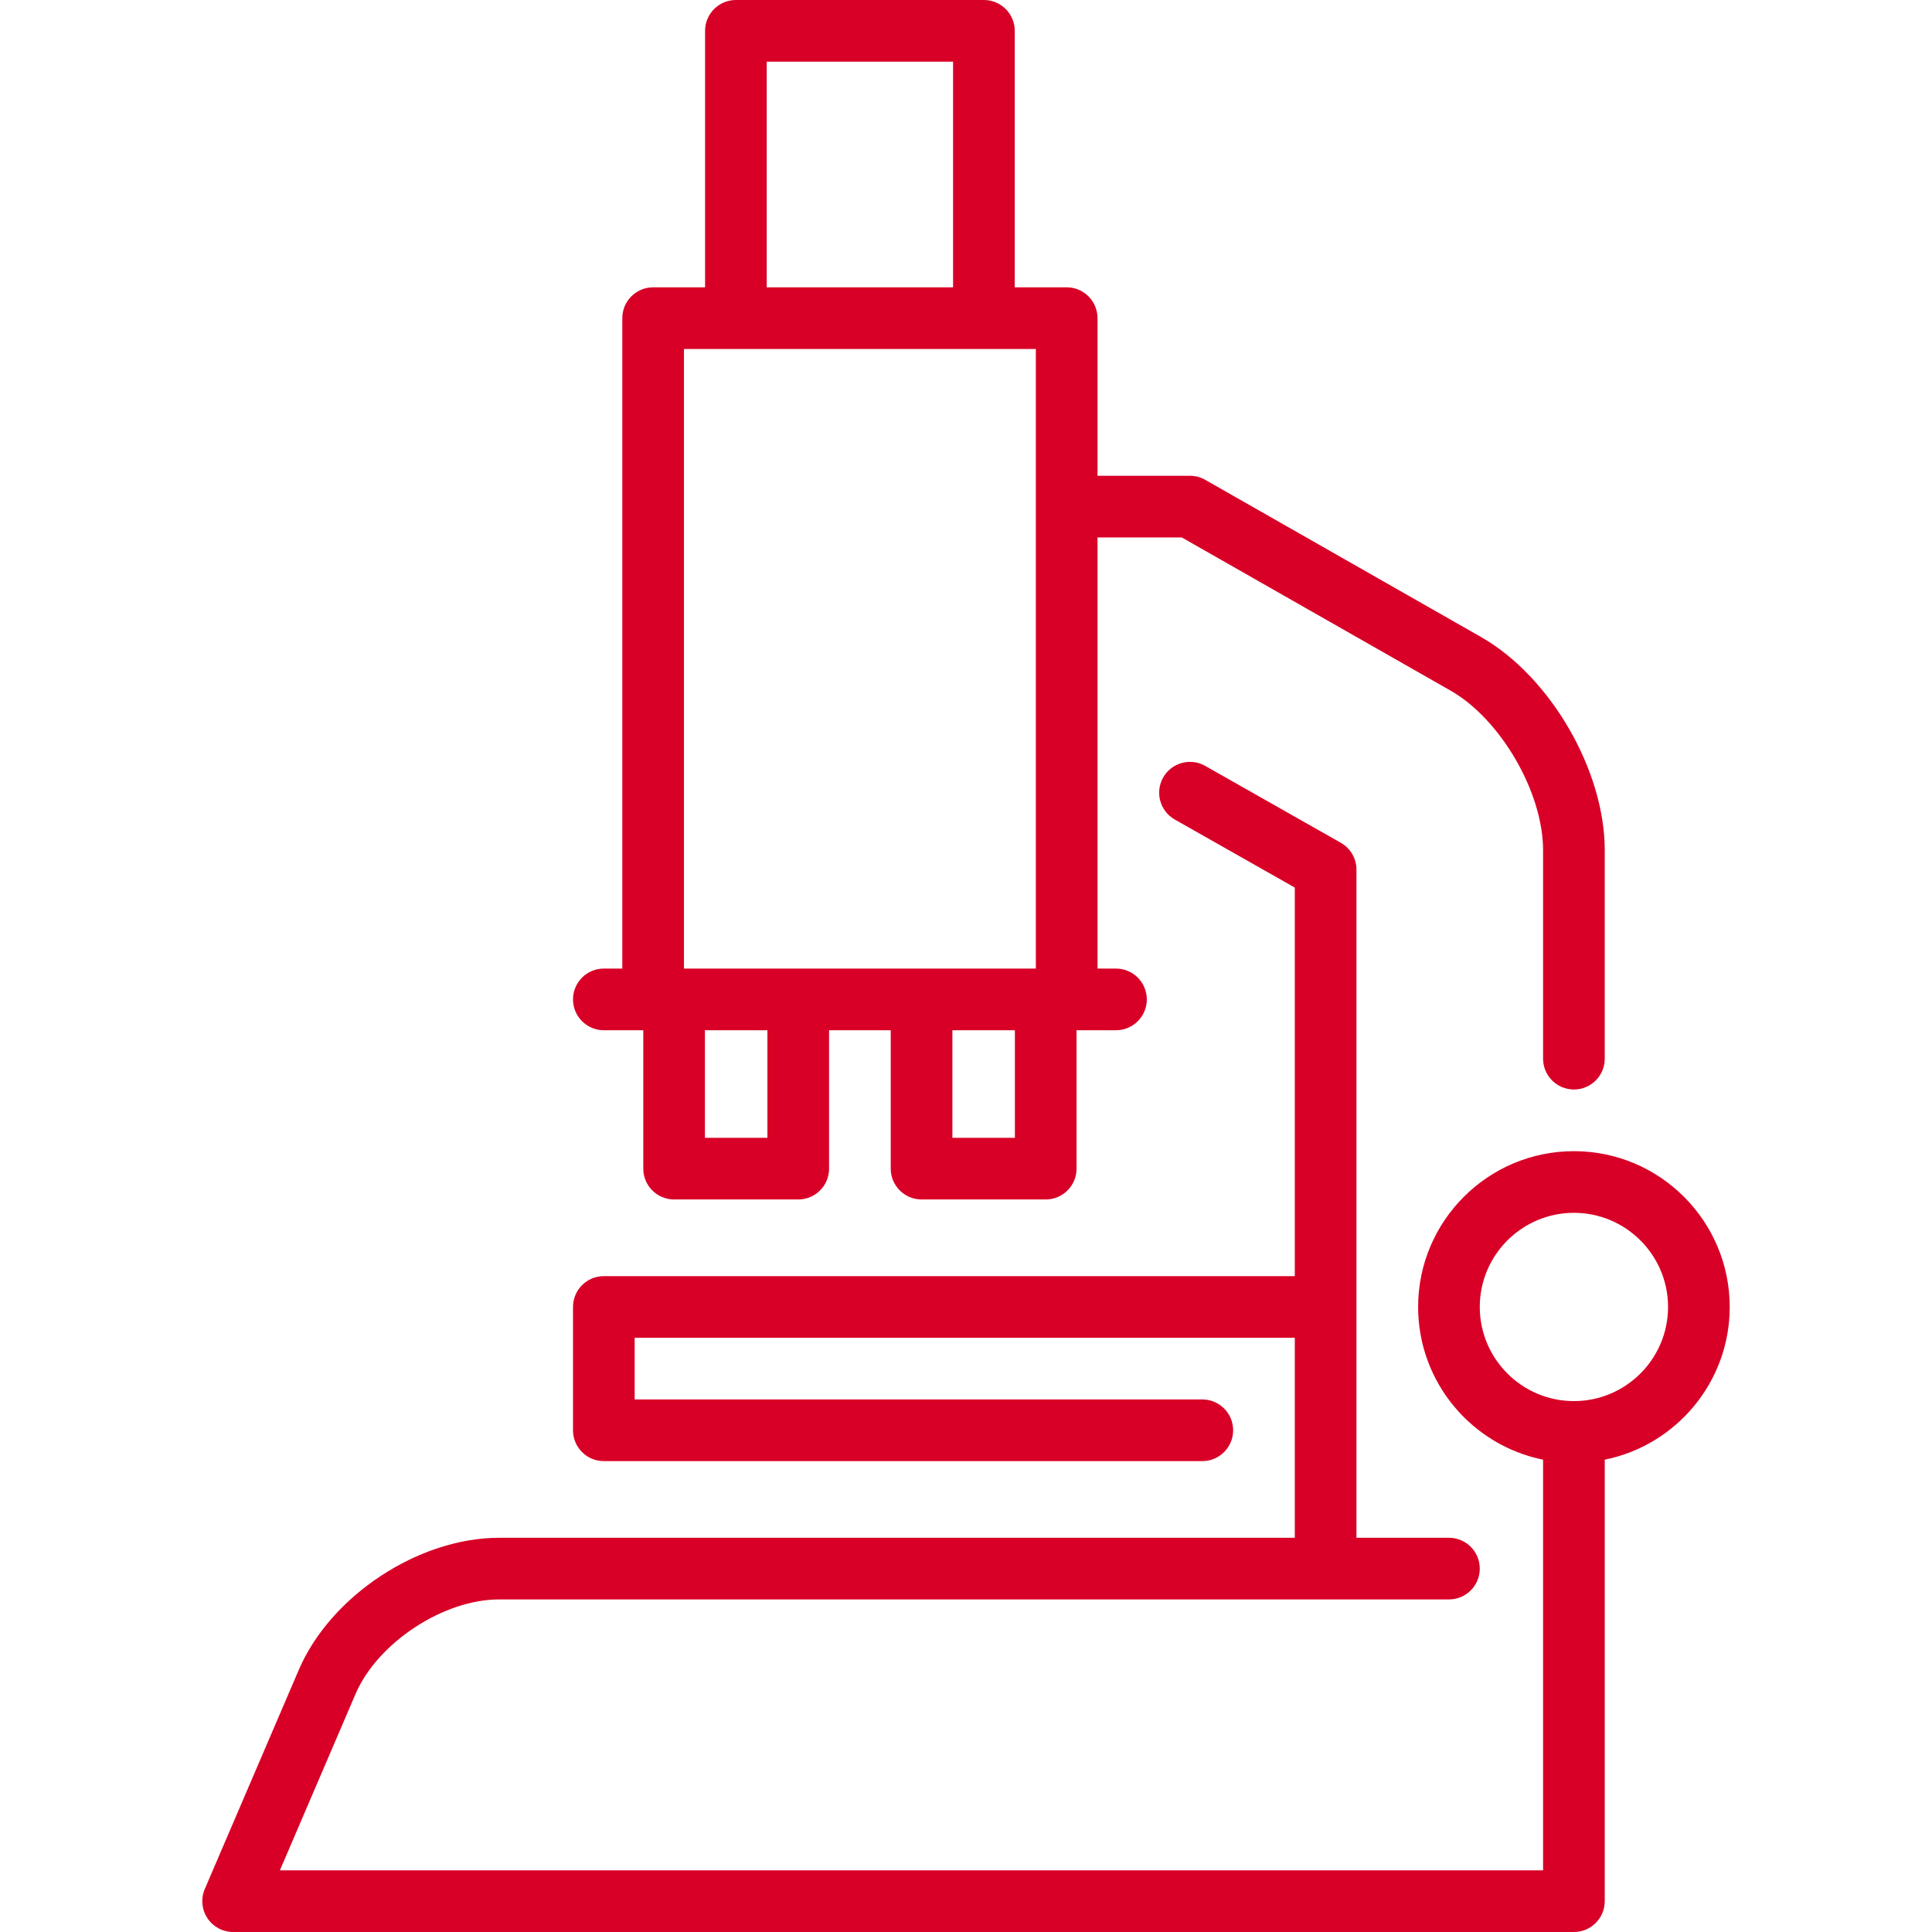
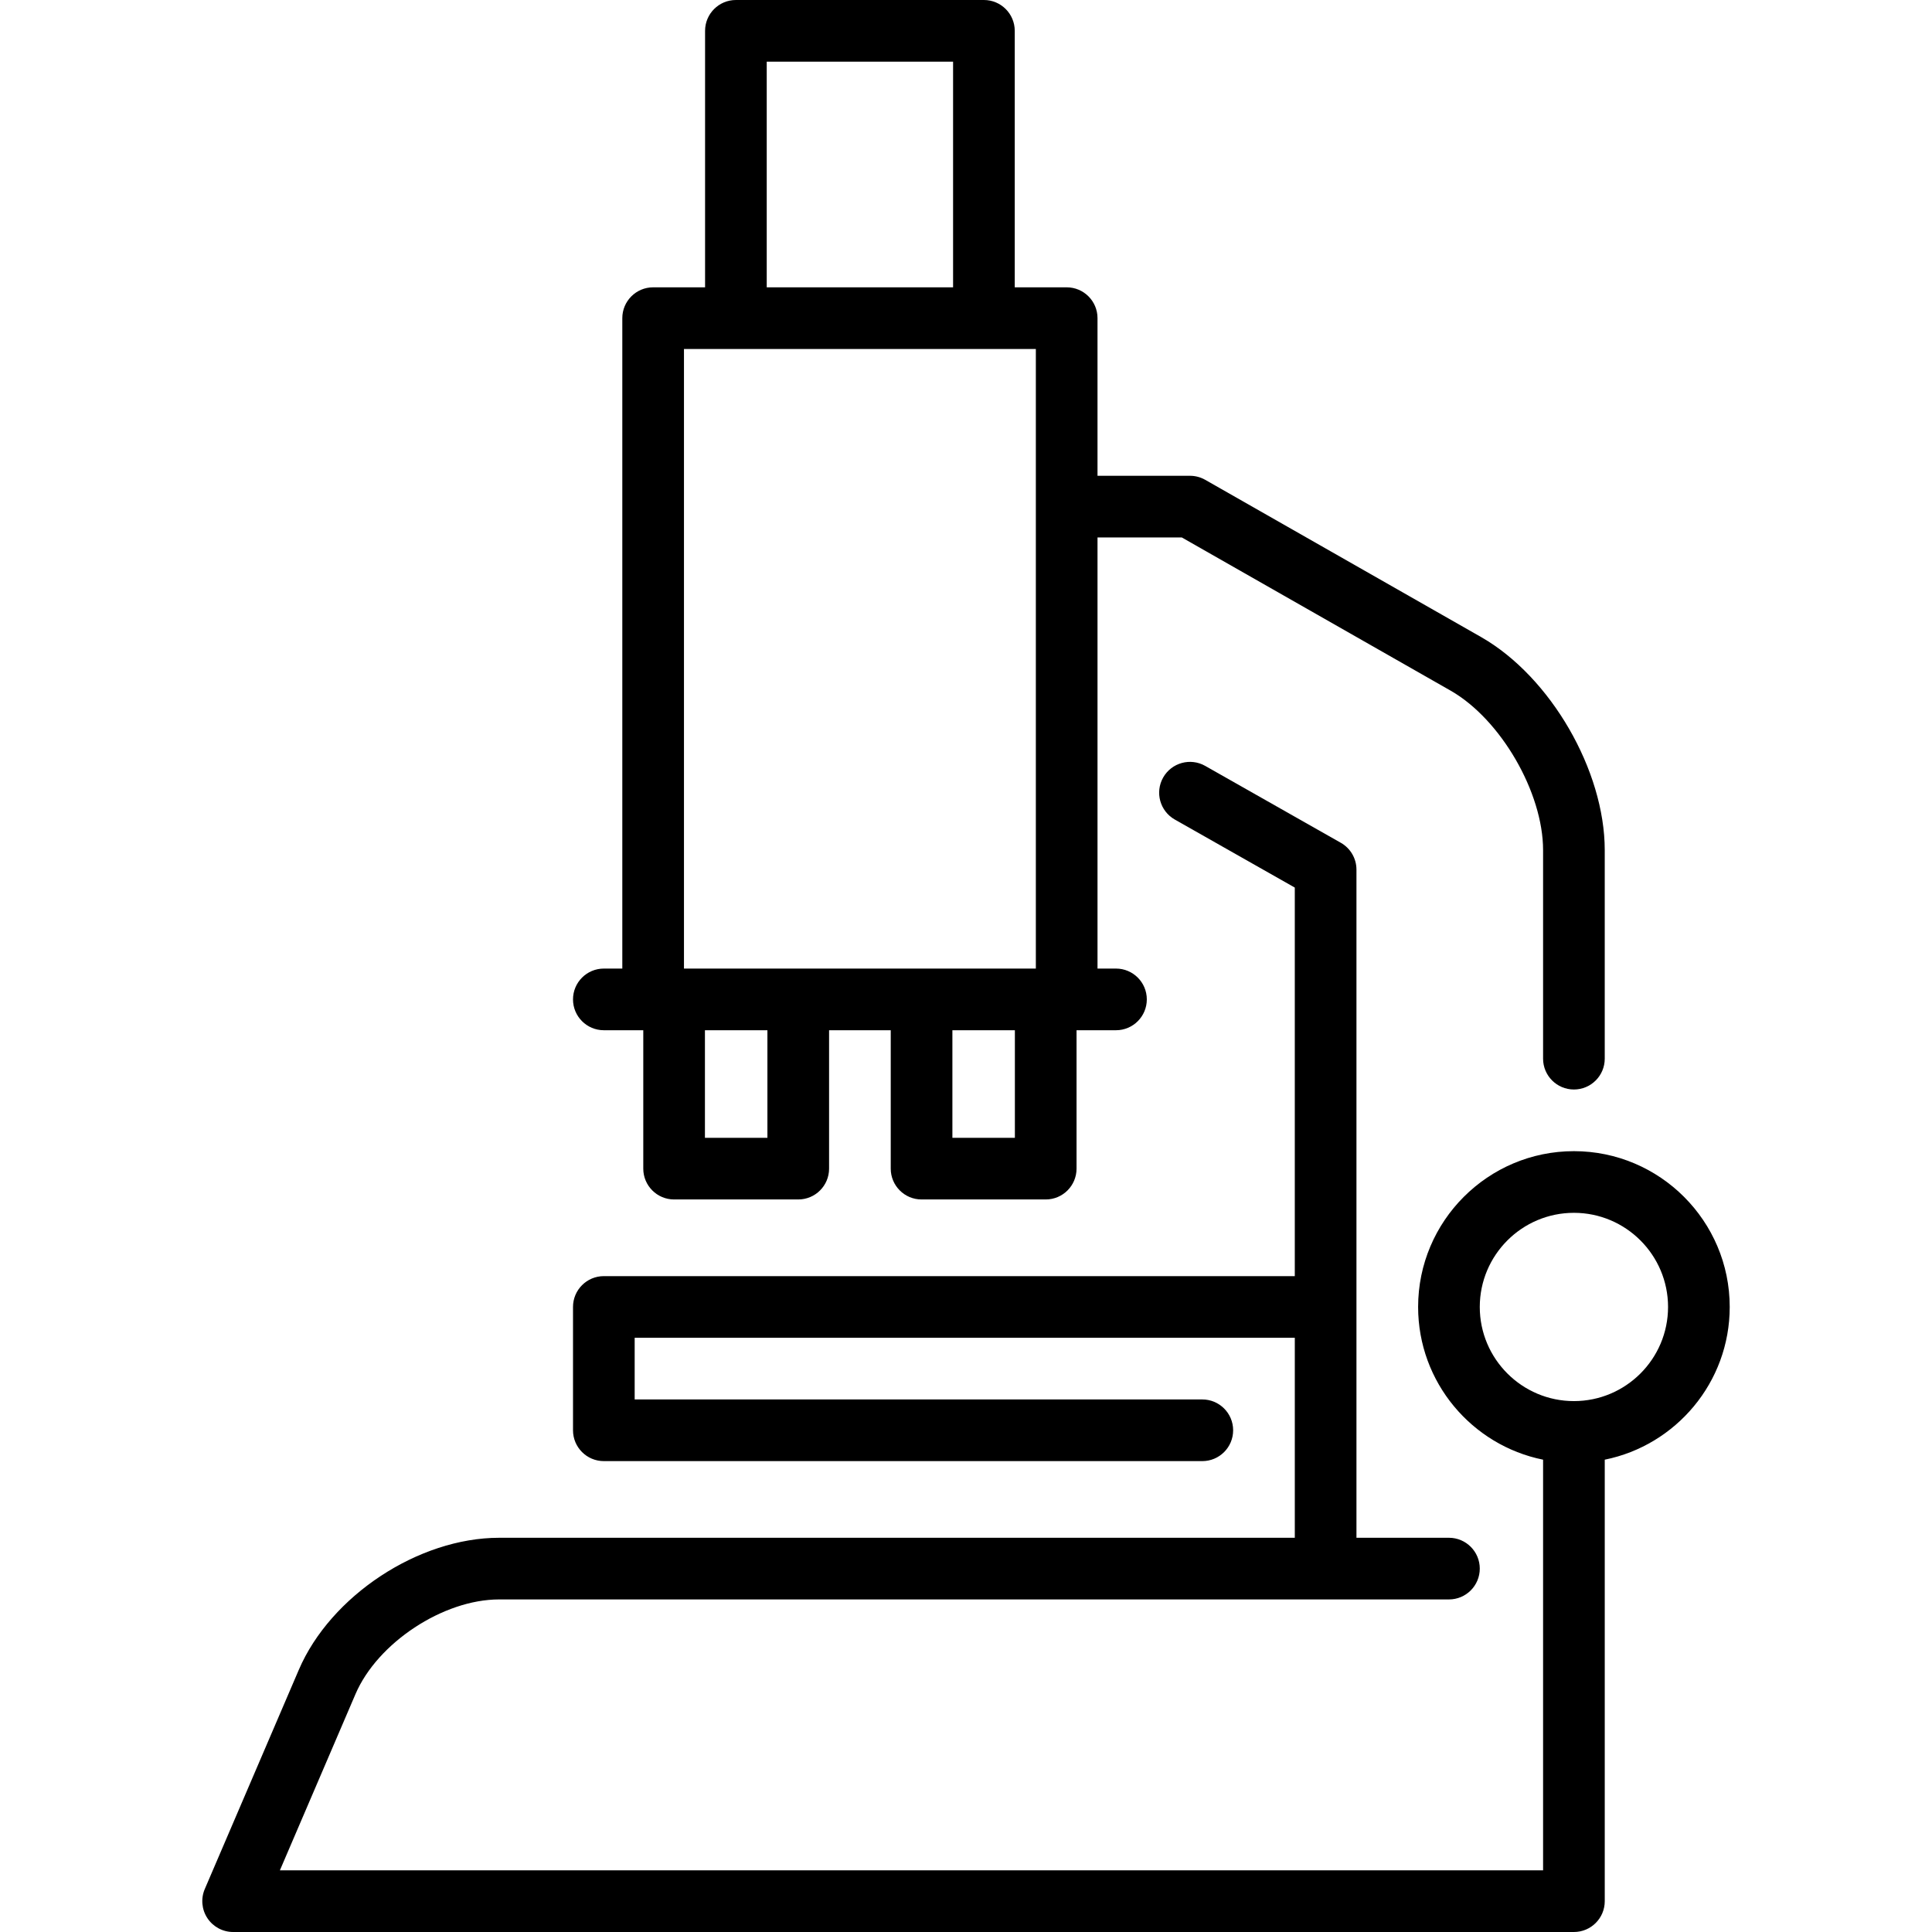
<svg xmlns="http://www.w3.org/2000/svg" version="1.1" viewBox="0 0 470 470" enable-background="new 0 0 470 470" width="512px" height="512px">
  <g>
-     <path d="m146.897,250.626h9.594v33.668c0,4.142 3.358,7.5 7.5,7.5h30.2c4.142,0 7.5-3.358 7.5-7.5v-33.668h15v33.668c0,4.142 3.358,7.5 7.5,7.5h30.201c4.142,0 7.5-3.358 7.5-7.5v-33.668h9.594c4.142,0 7.5-3.358 7.5-7.5s-3.358-7.5-7.5-7.5h-4.493v-104.88h20.507l65.471,37.313c12.151,6.991 22.417,24.742 22.417,38.761v50.724c0,4.142 3.358,7.5 7.5,7.5s7.5-3.358 7.5-7.5v-50.724c0-19.367-13.15-42.104-29.963-51.778l-67.224-38.312c-1.131-0.645-2.411-0.984-3.713-0.984h-22.496v-38.349c0-4.142-3.358-7.5-7.5-7.5h-12.634v-62.397c0-4.142-3.358-7.5-7.5-7.5h-60.334c-4.142,0-7.5,3.358-7.5,7.5v62.397h-12.634c-4.142,0-7.5,3.358-7.5,7.5v158.229h-4.493c-4.142,0-7.5,3.358-7.5,7.5s3.357,7.5 7.5,7.5zm39.793,26.168h-15.2v-26.168h15.2v26.168zm60.201,0h-15.201v-26.168h15.201v26.168zm-60.368-261.794h45.334v54.897h-45.334v-54.897zm-20.133,69.897h85.602v150.729h-85.602v-150.729z" fill="#D80027" />
-     <path d="m382.888,280.044c-20.898,0-37.901,17.002-37.901,37.901 0,18.332 13.083,33.662 30.401,37.153v99.902h-307.3l18.392-42.877c5.354-12.482 21.353-23.027 34.934-23.027h231.073c4.142,0 7.5-3.358 7.5-7.5s-3.358-7.5-7.5-7.5h-22.5v-162.544c0-2.7-1.452-5.192-3.801-6.524l-32.997-18.709c-3.604-2.042-8.18-0.778-10.224,2.825-2.043,3.603-0.778,8.18 2.825,10.224l29.196,16.554v94.524h-168.089c-4.142,0-7.5,3.358-7.5,7.5v30c0,4.142 3.358,7.5 7.5,7.5h145.591c4.142,0 7.5-3.358 7.5-7.5s-3.358-7.5-7.5-7.5h-138.091v-15h160.591v48.651h-193.573c-19.594,0-40.994,14.106-48.719,32.114l-22.877,53.333c-0.994,2.317-0.757,4.979 0.631,7.084 1.388,2.105 3.74,3.372 6.262,3.372h326.178c4.142,0 7.5-3.358 7.5-7.5v-107.402c17.318-3.491 30.401-18.821 30.401-37.153-0.001-20.898-17.004-37.901-37.903-37.901zm0,60.803c-12.627,0-22.901-10.273-22.901-22.901 0-12.627 10.273-22.901 22.901-22.901 12.628,0 22.901,10.273 22.901,22.901 0.001,12.627-10.273,22.901-22.901,22.901z" fill="#D80027" />
+     <path d="m146.897,250.626h9.594v33.668c0,4.142 3.358,7.5 7.5,7.5h30.2c4.142,0 7.5-3.358 7.5-7.5v-33.668h15v33.668c0,4.142 3.358,7.5 7.5,7.5h30.201c4.142,0 7.5-3.358 7.5-7.5v-33.668h9.594c4.142,0 7.5-3.358 7.5-7.5s-3.358-7.5-7.5-7.5h-4.493v-104.88h20.507l65.471,37.313c12.151,6.991 22.417,24.742 22.417,38.761v50.724c0,4.142 3.358,7.5 7.5,7.5s7.5-3.358 7.5-7.5v-50.724c0-19.367-13.15-42.104-29.963-51.778l-67.224-38.312c-1.131-0.645-2.411-0.984-3.713-0.984h-22.496v-38.349c0-4.142-3.358-7.5-7.5-7.5h-12.634v-62.397c0-4.142-3.358-7.5-7.5-7.5h-60.334c-4.142,0-7.5,3.358-7.5,7.5v62.397h-12.634c-4.142,0-7.5,3.358-7.5,7.5v158.229h-4.493c-4.142,0-7.5,3.358-7.5,7.5s3.357,7.5 7.5,7.5zm39.793,26.168h-15.2v-26.168h15.2v26.168zm60.201,0h-15.201v-26.168h15.201v26.168zm-60.368-261.794h45.334v54.897h-45.334v-54.897zm-20.133,69.897h85.602v150.729h-85.602v-150.729z" />
+     <path d="m382.888,280.044c-20.898,0-37.901,17.002-37.901,37.901 0,18.332 13.083,33.662 30.401,37.153v99.902h-307.3l18.392-42.877c5.354-12.482 21.353-23.027 34.934-23.027h231.073c4.142,0 7.5-3.358 7.5-7.5s-3.358-7.5-7.5-7.5h-22.5v-162.544c0-2.7-1.452-5.192-3.801-6.524l-32.997-18.709c-3.604-2.042-8.18-0.778-10.224,2.825-2.043,3.603-0.778,8.18 2.825,10.224l29.196,16.554v94.524h-168.089c-4.142,0-7.5,3.358-7.5,7.5v30c0,4.142 3.358,7.5 7.5,7.5h145.591c4.142,0 7.5-3.358 7.5-7.5s-3.358-7.5-7.5-7.5h-138.091v-15h160.591v48.651h-193.573c-19.594,0-40.994,14.106-48.719,32.114l-22.877,53.333c-0.994,2.317-0.757,4.979 0.631,7.084 1.388,2.105 3.74,3.372 6.262,3.372h326.178c4.142,0 7.5-3.358 7.5-7.5v-107.402c17.318-3.491 30.401-18.821 30.401-37.153-0.001-20.898-17.004-37.901-37.903-37.901zm0,60.803c-12.627,0-22.901-10.273-22.901-22.901 0-12.627 10.273-22.901 22.901-22.901 12.628,0 22.901,10.273 22.901,22.901 0.001,12.627-10.273,22.901-22.901,22.901z" />
  </g>
</svg>
